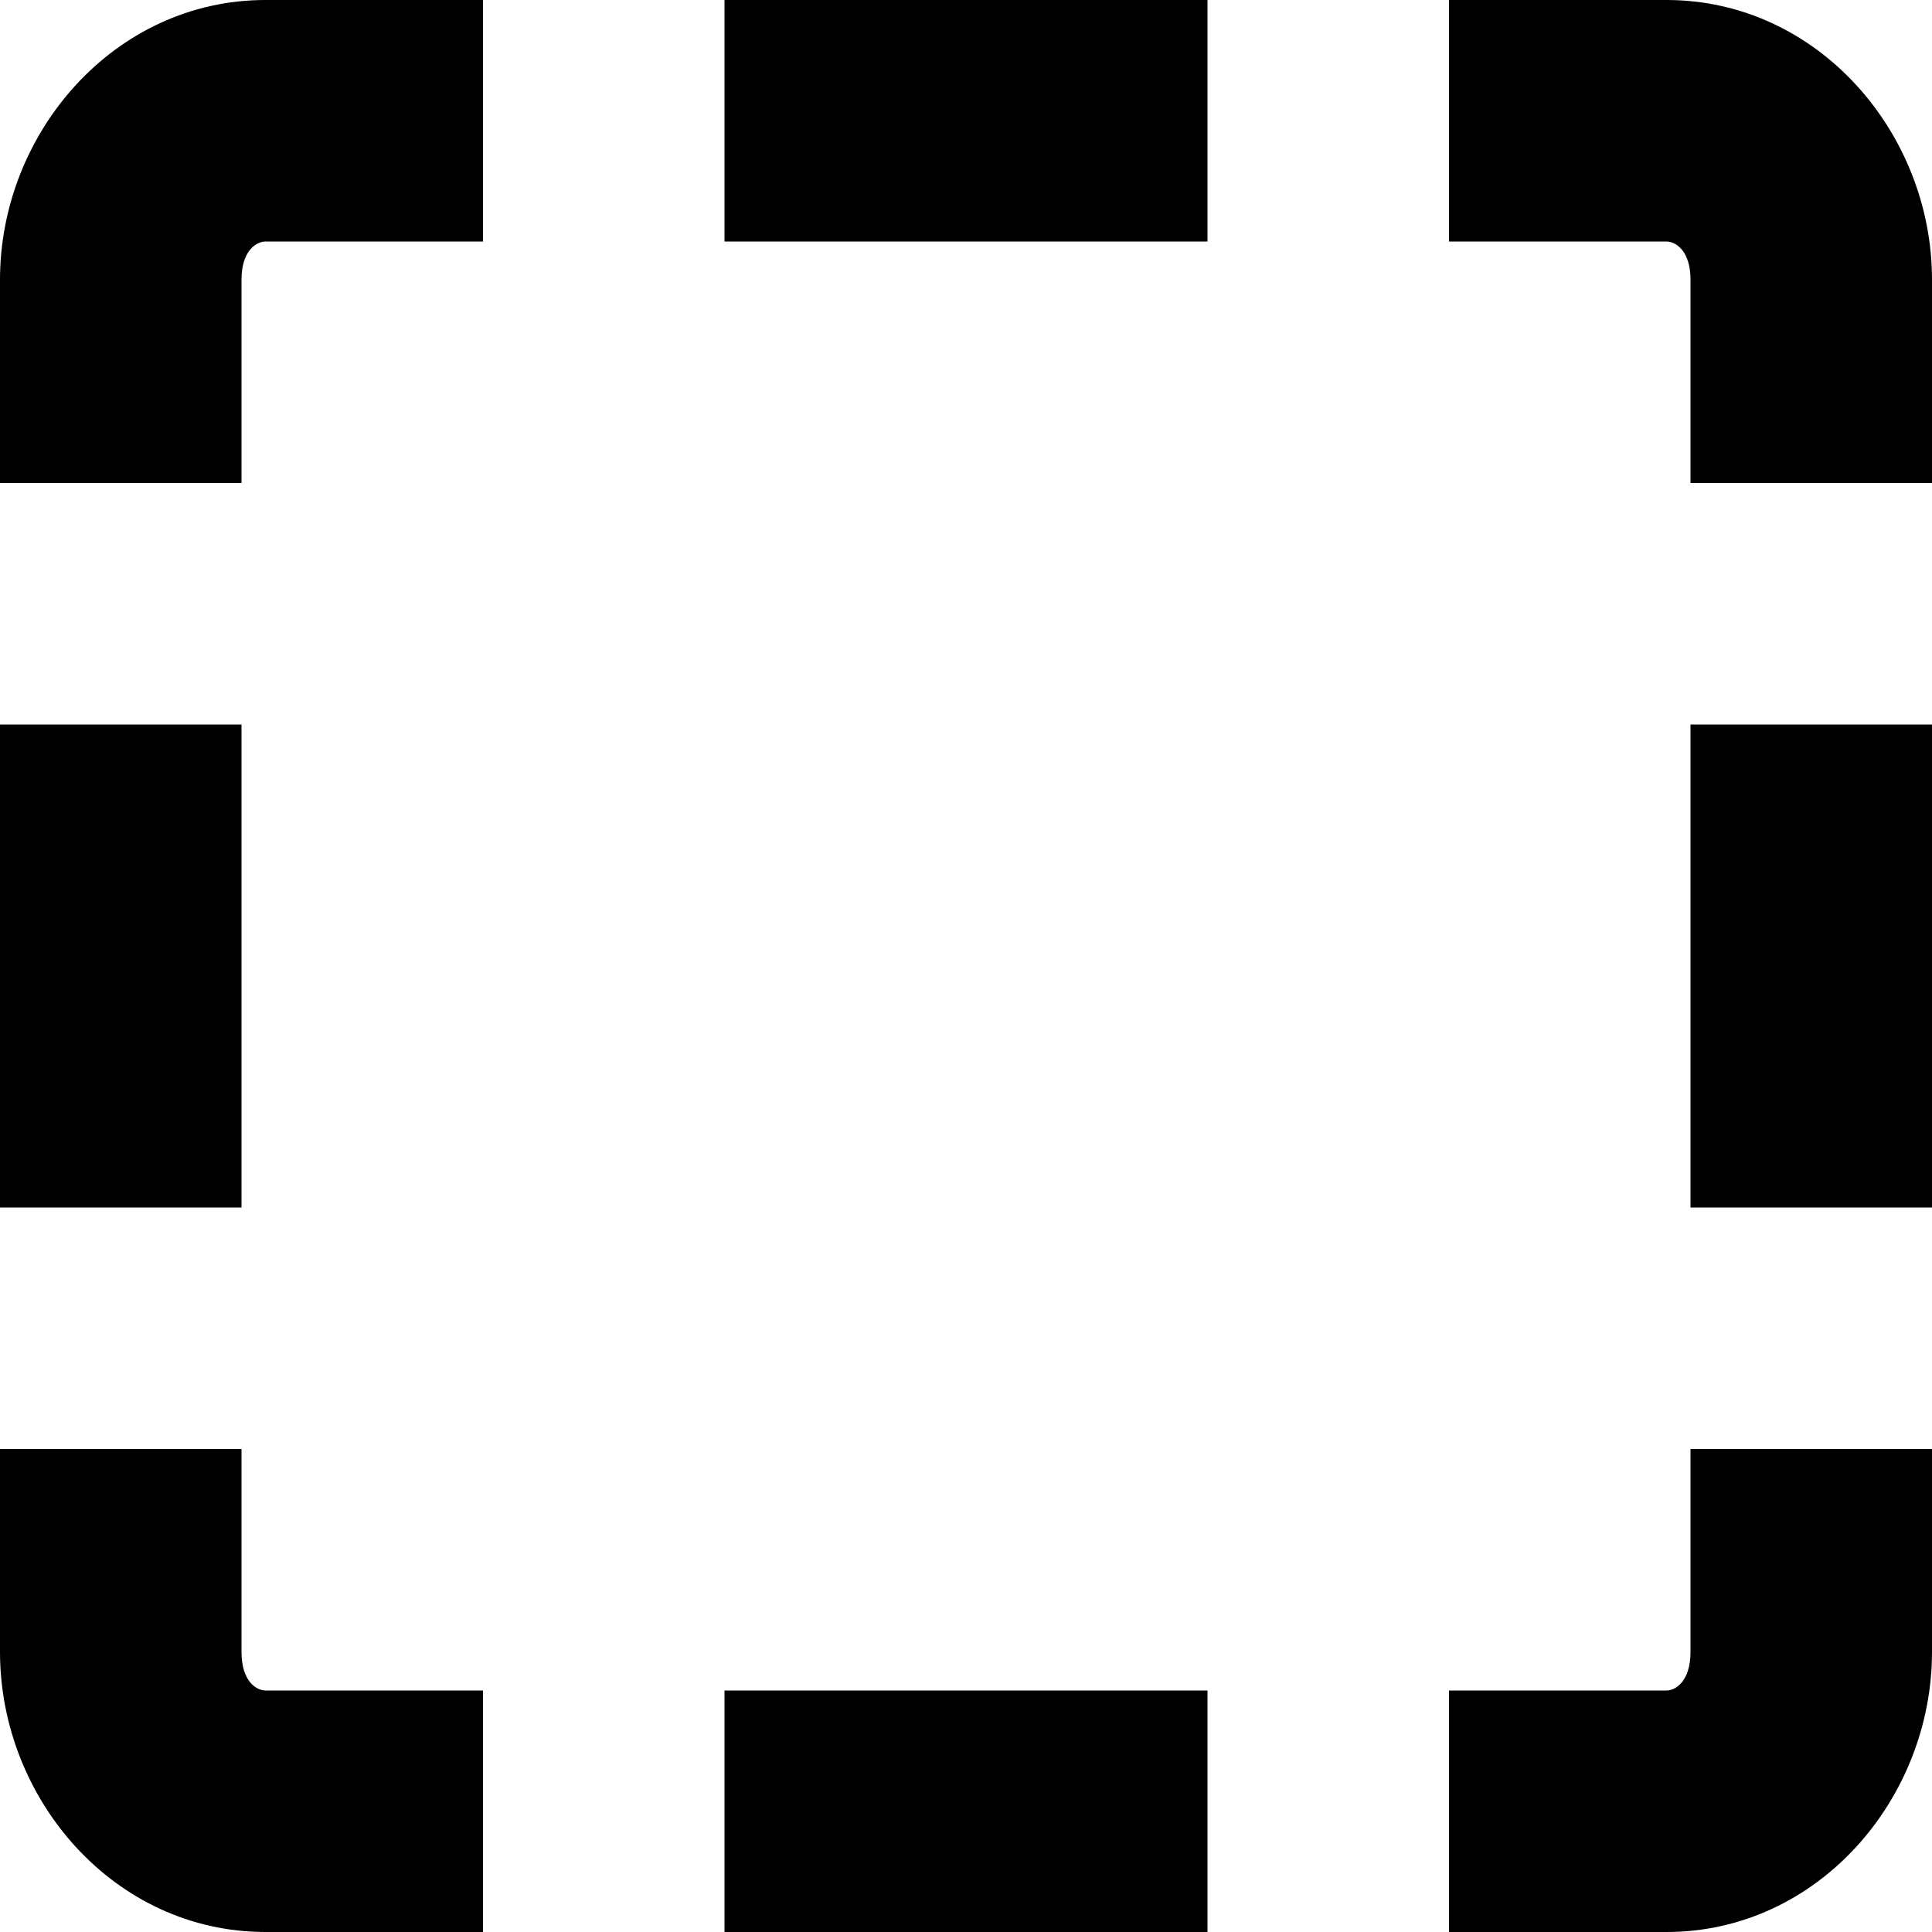
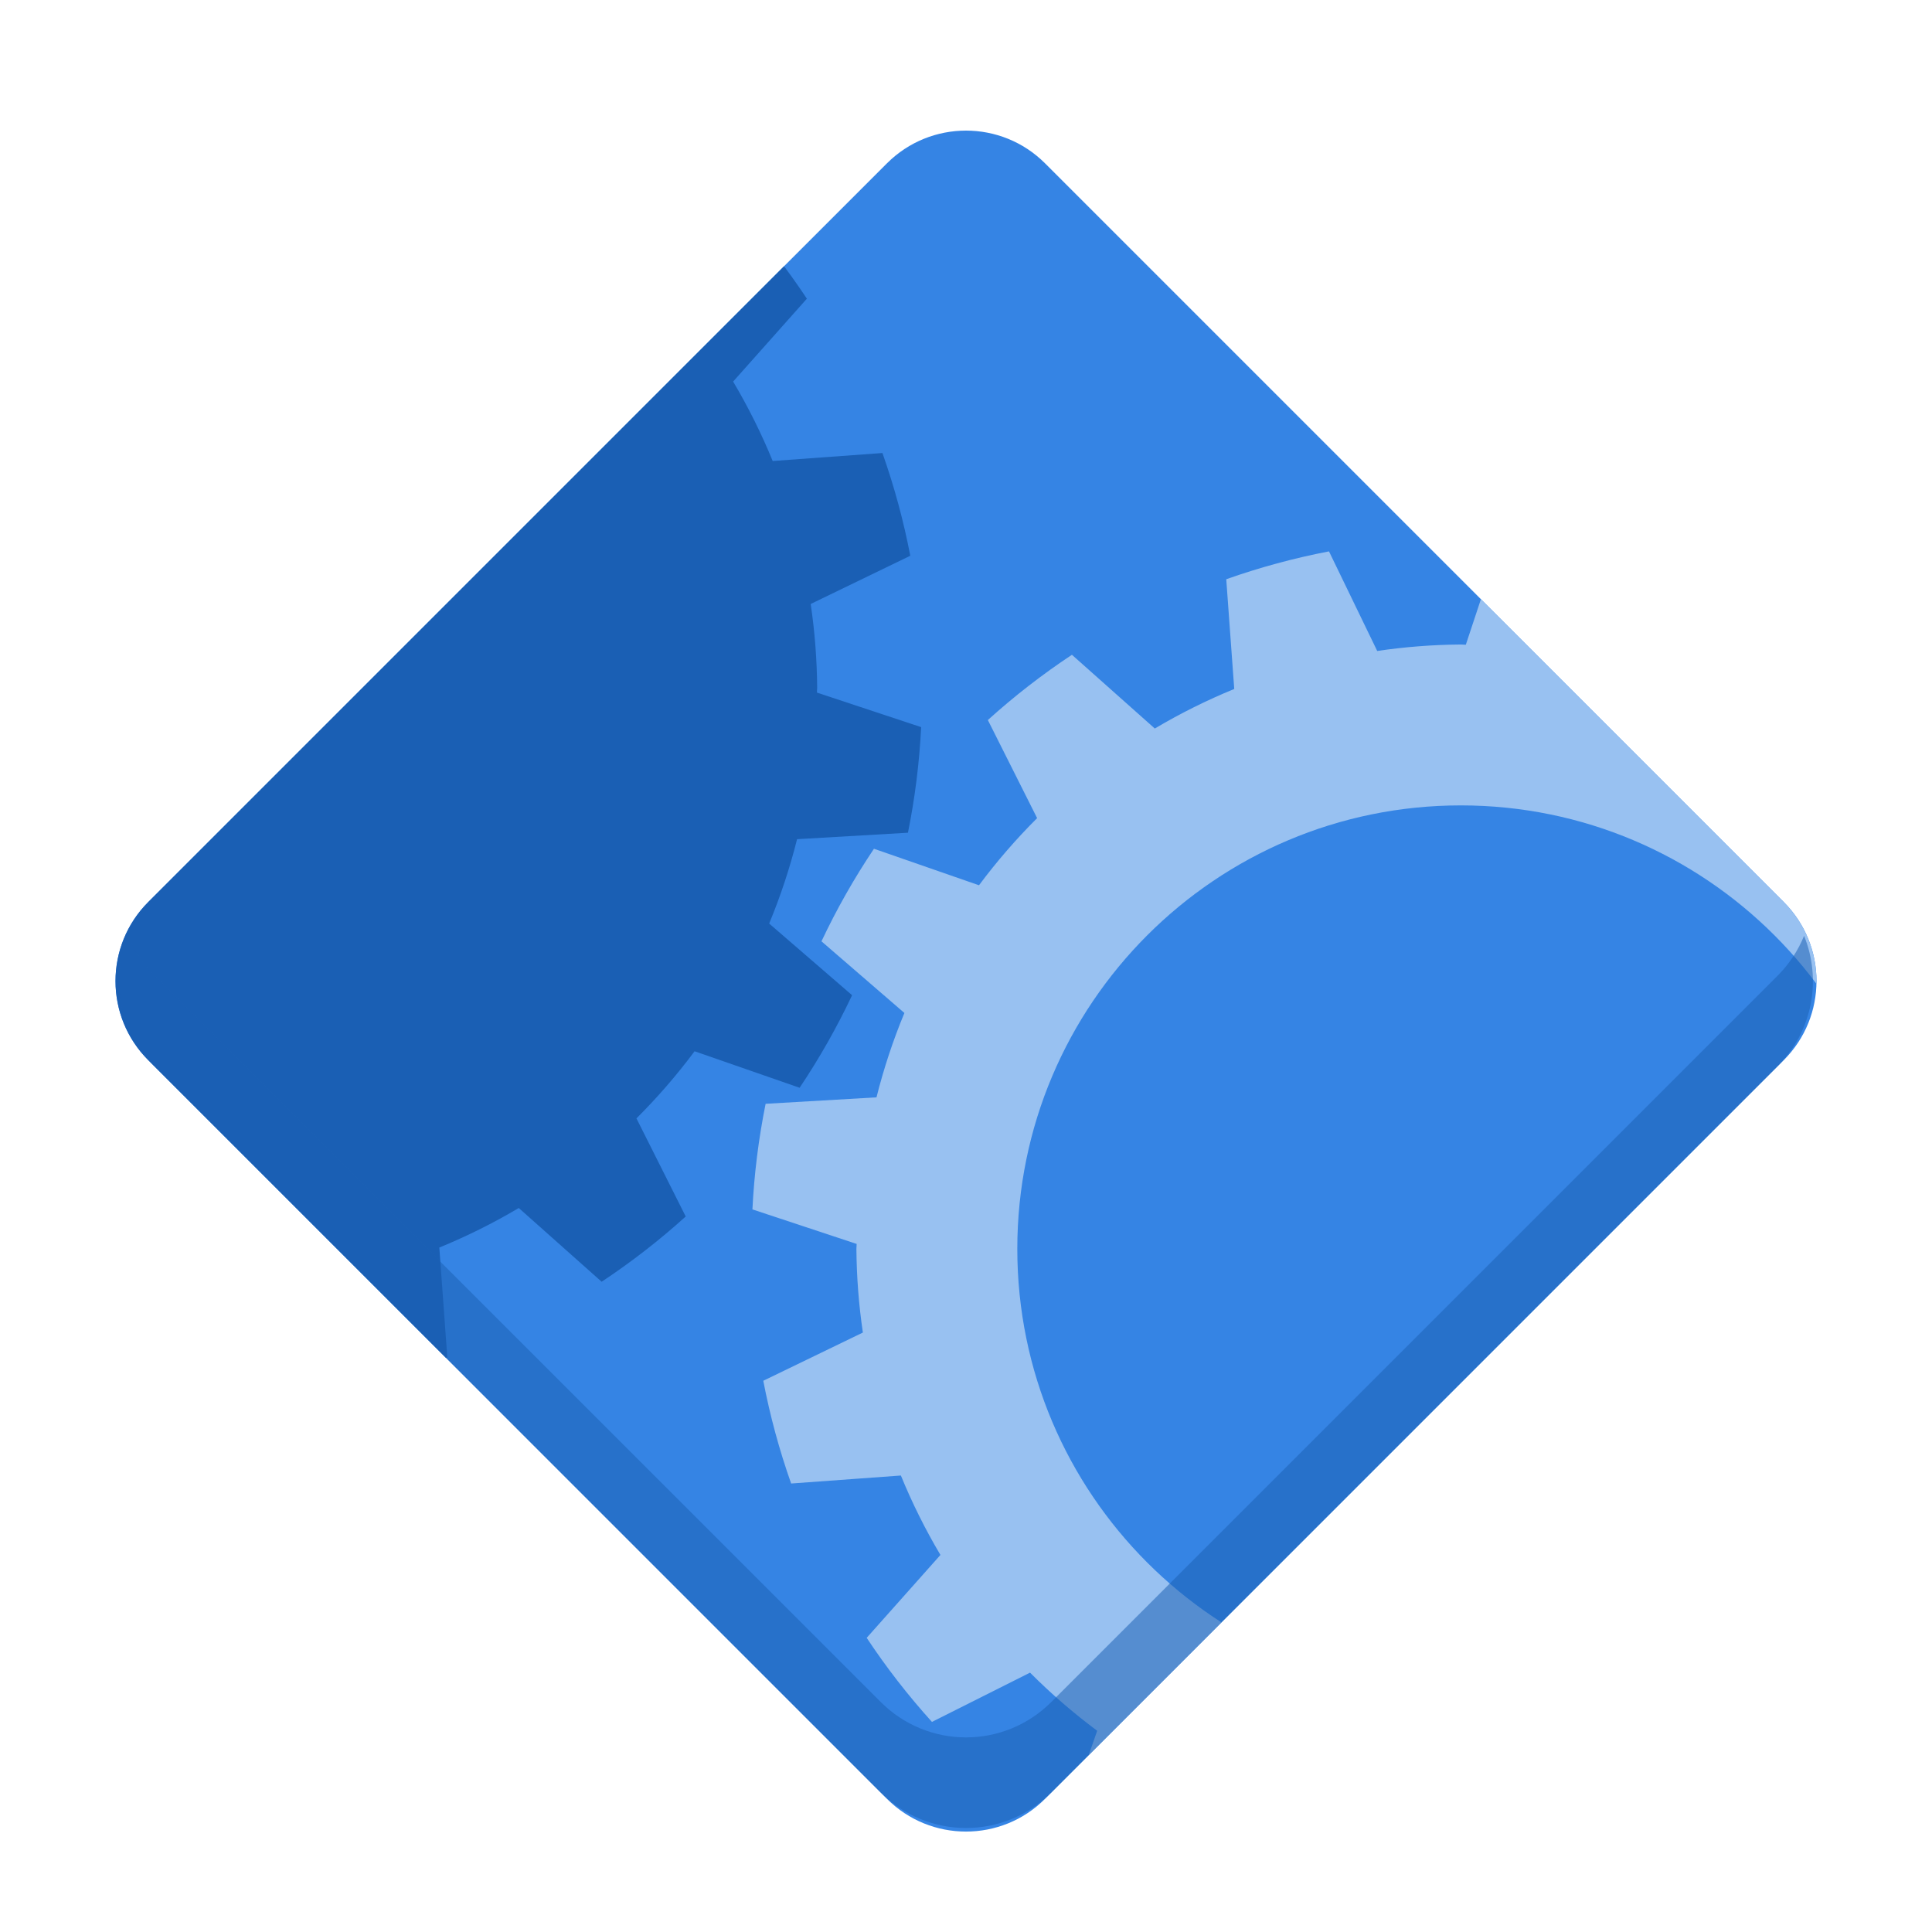
- <svg xmlns="http://www.w3.org/2000/svg" height="16px" viewBox="0 0 16 16" width="16px">
-   <path d="m 2.199 0 c -1.254 0 -2.199 1.102 -2.199 2.316 v 1.684 h 2 v -1.684 c 0 -0.242 0.125 -0.316 0.199 -0.316 h 1.801 v -2 z m 3.801 0 v 2 h 4 v -2 z m 6 0 v 2 h 1.801 c 0.074 0 0.199 0.074 0.199 0.316 v 1.684 h 2 v -1.684 c 0 -1.215 -0.945 -2.316 -2.199 -2.316 z m -12 6 v 4 h 2 v -4 z m 14 0 v 4 h 2 v -4 z m -14 6 v 1.68 c 0 1.219 0.945 2.32 2.199 2.32 h 1.801 v -2 h -1.801 c -0.074 0 -0.199 -0.074 -0.199 -0.32 v -1.68 z m 14 0 v 1.68 c 0 0.246 -0.125 0.32 -0.199 0.32 h -1.801 v 2 h 1.801 c 1.254 0 2.199 -1.102 2.199 -2.32 v -1.68 z m -8 2 v 2 h 4 v -2 z m 0 0" />
+ <svg xmlns="http://www.w3.org/2000/svg" width="33.75mm" height="33.75mm" viewBox="0 0 33.75 33.75" version="1.1" id="svg974">
+   <defs id="defs968">
+     <clipPath clipPathUnits="userSpaceOnUse" id="clipPath18689">
+       <rect clip-path="none" transform="rotate(45)" ry="32" rx="32" y="123.999" x="486.037" height="362.943" width="362.943" id="rect18691" style="display:inline;opacity:1;vector-effect:none;fill:#4a86cf;fill-opacity:1;stroke:none;stroke-width:26.067;stroke-linecap:butt;stroke-linejoin:miter;stroke-miterlimit:4;stroke-dasharray:none;stroke-dashoffset:0;stroke-opacity:1;marker:none;marker-start:none;marker-mid:none;marker-end:none;paint-order:normal;enable-background:new" />
+     </clipPath>
+     <clipPath clipPathUnits="userSpaceOnUse" id="clipPath18689-3">
+       <rect clip-path="none" transform="rotate(45)" ry="32" rx="32" y="123.999" x="486.037" height="362.943" width="362.943" id="rect18691-6" style="display:inline;opacity:1;vector-effect:none;fill:#4a86cf;fill-opacity:1;stroke:none;stroke-width:26.067;stroke-linecap:butt;stroke-linejoin:miter;stroke-miterlimit:4;stroke-dasharray:none;stroke-dashoffset:0;stroke-opacity:1;marker:none;marker-start:none;marker-mid:none;marker-end:none;paint-order:normal;enable-background:new" />
+     </clipPath>
+   </defs>
+   <g id="layer1" transform="translate(-61.81982,-103.944)">
+     <g transform="matrix(0.2636723,0,0,0.2636723,61.81982,-529.397)" style="display:inline;stroke-width:0.25;enable-background:new" id="g1836">
+       <g transform="matrix(0.25,0,0,0.25,0,2295)" id="g18818" style="stroke-width:0.25">
+         <g style="stroke-width:0.27" transform="matrix(0.9260519,0,0,0.9260519,18.93073,50.87633)" id="g18590">
+           <g style="stroke-width:0.27" id="g18681" clip-path="url(#clipPath18689-3)">
+             <rect style="opacity:1;vector-effect:none;fill:#3584e4;fill-opacity:1;stroke:none;stroke-width:8.221;stroke-linecap:butt;stroke-linejoin:miter;stroke-miterlimit:4;stroke-dasharray:none;stroke-dashoffset:0;stroke-opacity:1;marker:none;marker-start:none;marker-mid:none;marker-end:none;paint-order:normal" id="rect18571" width="424" height="424" x="458.337" y="90.642" rx="10.092" ry="10.092" transform="matrix(0.6052817,0.6052817,-0.6052817,0.6052817,33.44063,99.07363)" clip-path="none" />
+             <circle style="opacity:1;vector-effect:none;fill:#f66151;fill-opacity:1;stroke:none;stroke-width:7.037;stroke-linecap:butt;stroke-linejoin:miter;stroke-miterlimit:4;stroke-dasharray:none;stroke-dashoffset:0;stroke-opacity:1;marker:none;marker-start:none;marker-mid:none;marker-end:none;paint-order:normal" id="path18706" cx="0" cy="0" r="0" transform="translate(0,-212)" />
+             <circle style="opacity:1;vector-effect:none;fill:#f66151;fill-opacity:1;stroke:none;stroke-width:7.037;stroke-linecap:butt;stroke-linejoin:miter;stroke-miterlimit:4;stroke-dasharray:none;stroke-dashoffset:0;stroke-opacity:1;marker:none;marker-start:none;marker-mid:none;marker-end:none;paint-order:normal" id="path18708" cx="0" cy="0" r="0" transform="translate(0,-212)" />
+             <path style="display:inline;opacity:1;vector-effect:none;fill:#98c1f1;fill-opacity:1;stroke:none;stroke-width:7.037;stroke-linecap:butt;stroke-linejoin:miter;stroke-miterlimit:4;stroke-dasharray:none;stroke-dashoffset:0;stroke-opacity:1;marker:none;marker-start:none;marker-mid:none;marker-end:none;paint-order:normal;enable-background:new" d="m 408.92,561.918 -9.886,29.829 a 172.971,172.971 0 0 0 -1.427,-0.071 172.971,172.971 0 0 0 -23.929,1.852 l -13.801,-28.501 a 203.293,203.293 0 0 0 -29.401,7.972 l 2.286,31.405 a 172.971,172.971 0 0 0 -22.732,11.319 l -23.718,-21.103 a 203.293,203.293 0 0 0 -24.059,18.674 l 14.099,28.073 a 172.971,172.971 0 0 0 -16.636,19.211 l -30.058,-10.448 a 203.293,203.293 0 0 0 -15.017,26.488 l 23.73,20.507 a 172.971,172.971 0 0 0 -7.985,24.143 l -31.73,1.849 a 203.293,203.293 0 0 0 -3.778,30.217 l 29.829,9.886 a 172.971,172.971 0 0 0 -0.071,1.427 172.971,172.971 0 0 0 1.852,23.929 l -28.501,13.801 a 203.293,203.293 0 0 0 7.972,29.401 l 31.405,-2.286 a 172.971,172.971 0 0 0 11.319,22.732 l -21.103,23.718 a 203.293,203.293 0 0 0 18.674,24.059 l 28.073,-14.099 a 172.971,172.971 0 0 0 19.211,16.636 l -10.448,30.058 a 203.293,203.293 0 0 0 26.488,15.017 l 20.507,-23.73 a 172.971,172.971 0 0 0 24.143,7.985 l 1.849,31.73 a 203.293,203.293 0 0 0 30.217,3.778 l 9.886,-29.829 a 172.971,172.971 0 0 0 1.427,0.071 172.971,172.971 0 0 0 23.929,-1.852 l 13.801,28.501 a 203.293,203.293 0 0 0 29.401,-7.972 l -2.286,-31.405 a 172.971,172.971 0 0 0 22.732,-11.319 l 23.718,21.103 A 203.293,203.293 0 0 0 532.96,916 l -14.099,-28.073 a 172.971,172.971 0 0 0 16.636,-19.211 l 30.058,10.448 a 203.293,203.293 0 0 0 15.017,-26.488 l -23.73,-20.507 a 172.971,172.971 0 0 0 7.985,-24.143 l 31.73,-1.849 a 203.293,203.293 0 0 0 3.778,-30.217 l -29.829,-9.886 a 172.971,172.971 0 0 0 0.071,-1.427 172.971,172.971 0 0 0 -1.852,-23.929 l 28.501,-13.801 a 203.293,203.293 0 0 0 -7.972,-29.401 l -31.405,2.286 a 172.971,172.971 0 0 0 -11.319,-22.732 l 21.103,-23.718 a 203.293,203.293 0 0 0 -18.674,-24.059 l -28.073,14.099 a 172.971,172.971 0 0 0 -19.211,-16.636 l 10.448,-30.058 A 203.293,203.293 0 0 0 485.636,581.681 l -20.507,23.73 a 172.971,172.971 0 0 0 -24.143,-7.985 l -1.849,-31.73 a 203.293,203.293 0 0 0 -30.217,-3.778 z M 397.607,637.722 A 126.926,126.926 0 0 1 524.532,764.647 126.926,126.926 0 0 1 397.607,891.572 126.926,126.926 0 0 1 270.682,764.647 126.926,126.926 0 0 1 397.607,637.722 Z" id="path18717-4" />
+             <path id="path18758" d="m 51.748,401.284 -9.886,29.829 c -0.476,-0.026 -0.951,-0.05 -1.427,-0.071 -8.01,0.062 -16.005,0.681 -23.929,1.852 L 2.706,404.392 c -9.986,1.918 -19.814,4.583 -29.401,7.972 l 2.286,31.405 c -7.844,3.211 -15.442,6.994 -22.732,11.319 l -23.718,-21.103 c -8.475,5.614 -16.518,11.857 -24.059,18.674 l 14.099,28.073 c -6.009,5.987 -11.569,12.408 -16.636,19.211 l -30.058,-10.448 c -5.661,8.442 -10.68,17.296 -15.017,26.488 l 23.73,20.507 c -3.25,7.841 -5.919,15.91 -7.985,24.143 l -31.73,1.849 c -2.013,9.964 -3.276,20.064 -3.778,30.217 l 29.829,9.886 c -0.026,0.476 -0.05,0.951 -0.071,1.427 0.062,8.01 0.681,16.005 1.852,23.929 l -28.501,13.801 c 1.918,9.986 4.583,19.814 7.972,29.401 l 31.405,-2.286 c 3.211,7.844 6.994,15.442 11.319,22.732 l -21.103,23.718 c 5.614,8.475 11.857,16.518 18.674,24.059 l 28.073,-14.099 c 5.987,6.009 12.408,11.569 19.211,16.636 l -10.448,30.058 c 8.442,5.661 17.296,10.68 26.488,15.017 l 20.507,-23.73 c 7.841,3.25 15.91,5.919 24.143,7.985 l 1.849,31.73 c 9.964,2.013 20.064,3.276 30.217,3.778 l 9.886,-29.829 c 0.476,0.026 0.951,0.05 1.427,0.071 8.01,-0.062 16.005,-0.681 23.929,-1.852 l 13.801,28.501 c 9.986,-1.918 19.814,-4.583 29.401,-7.972 l -2.286,-31.405 c 7.844,-3.211 15.442,-6.994 22.732,-11.319 l 23.718,21.103 c 8.475,-5.614 16.518,-11.857 24.059,-18.674 l -14.099,-28.073 c 6.009,-5.987 11.569,-12.408 16.636,-19.211 l 30.058,10.448 c 5.661,-8.442 10.68,-17.296 15.017,-26.488 l -23.73,-20.507 c 3.25,-7.841 5.919,-15.91 7.985,-24.143 l 31.73,-1.849 c 2.013,-9.964 3.276,-20.064 3.778,-30.217 l -29.829,-9.886 c 0.026,-0.476 0.05,-0.951 0.071,-1.427 -0.062,-8.01 -0.681,-16.005 -1.852,-23.929 l 28.501,-13.801 c -1.918,-9.986 -4.583,-19.814 -7.972,-29.401 l -31.405,2.286 c -3.211,-7.844 -6.994,-15.442 -11.319,-22.732 l 21.103,-23.718 c -5.614,-8.475 -11.857,-16.518 -18.674,-24.059 l -28.073,14.099 c -5.987,-6.009 -12.408,-11.569 -19.211,-16.636 l 10.448,-30.058 c -8.442,-5.661 -17.296,-10.68 -26.488,-15.017 l -20.507,23.73 c -7.841,-3.25 -15.91,-5.919 -24.143,-7.985 l -1.849,-31.73 c -9.964,-2.013 -20.064,-3.276 -30.217,-3.778 z" style="display:inline;opacity:1;vector-effect:none;fill:#1a5fb4;fill-opacity:1;stroke:none;stroke-width:7.037;stroke-linecap:butt;stroke-linejoin:miter;stroke-miterlimit:4;stroke-dasharray:none;stroke-dashoffset:0;stroke-opacity:1;marker:none;marker-start:none;marker-mid:none;marker-end:none;paint-order:normal;enable-background:new" />
+           </g>
+         </g>
+         <path style="display:inline;opacity:0.534;vector-effect:none;fill:#1a5fb4;fill-opacity:1;stroke:none;stroke-width:1.629;stroke-linecap:butt;stroke-linejoin:miter;stroke-miterlimit:4;stroke-dasharray:none;stroke-dashoffset:0;stroke-opacity:1;marker:none;marker-start:none;marker-mid:none;marker-end:none;paint-order:normal;enable-background:new" clip-path="none" d="m 8.477,2676 c -1.171,2.887 -0.583,6.308 1.766,8.656 l 48.102,48.102 c 3.134,3.134 8.179,3.134 11.312,0 l 48.102,-48.102 c 2.348,-2.348 2.937,-5.77 1.766,-8.656 -0.392,0.966 -0.98,1.871 -1.766,2.656 l -48.102,48.102 c -3.134,3.134 -8.179,3.134 -11.312,0 L 10.242,2678.656 C 9.457,2677.871 8.868,2676.965 8.477,2676 Z" transform="matrix(4,0,0,4,0,-10028)" id="rect18571-6" />
+       </g>
+       <rect y="2402" x="-1.5000001e-06" height="128" width="128" id="rect9125-7-2" style="display:inline;opacity:1;vector-effect:none;fill:none;fill-opacity:1;stroke:none;stroke-width:1.25;stroke-linecap:butt;stroke-linejoin:miter;stroke-miterlimit:4;stroke-dasharray:none;stroke-dashoffset:0;stroke-opacity:1;marker:none;marker-start:none;marker-mid:none;marker-end:none;paint-order:normal;enable-background:new" />
+     </g>
+   </g>
</svg>
